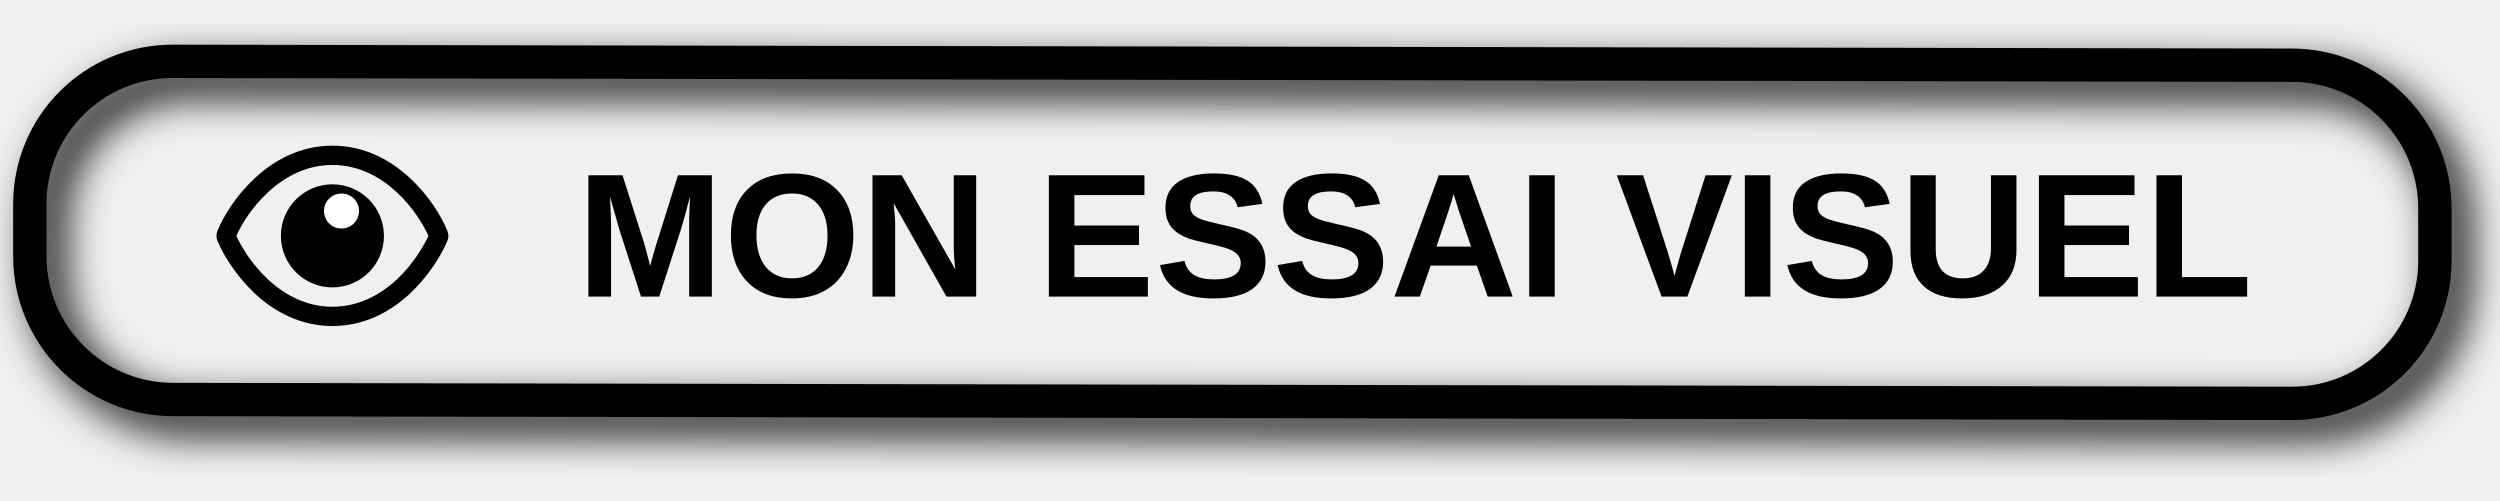
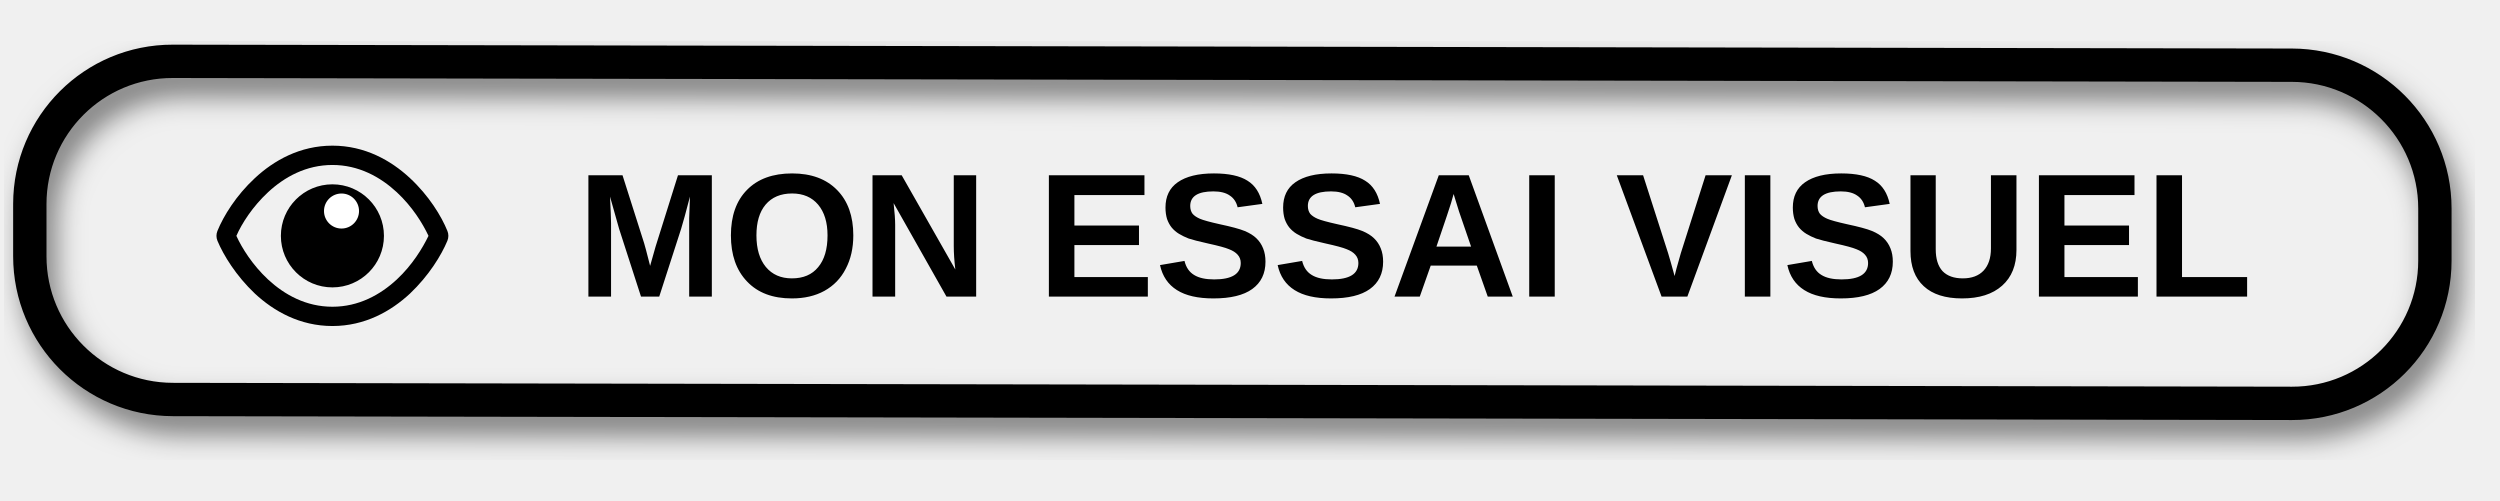
<svg xmlns="http://www.w3.org/2000/svg" width="150mm" height="30mm" viewBox="0 0 150 30" version="1.1" id="svg8">
  <defs id="defs2">
-     <filter style="color-interpolation-filters:sRGB" id="filter1037" x="-0.021" width="1.041" y="-0.145" height="1.289">
-       <feGaussianBlur stdDeviation="1.236" id="feGaussianBlur1039" />
+     <filter style="color-interpolation-filters:sRGB" id="filter1076" x="-0.014" width="1.027" y="-0.096" height="1.193">
+       <feGaussianBlur stdDeviation="0.824" id="feGaussianBlur1078" />
    </filter>
  </defs>
  <g id="layer1" transform="translate(0,-267)">
    <text xml:space="preserve" style="font-style:normal;font-weight:normal;font-size:10.583px;line-height:1.25;font-family:sans-serif;letter-spacing:0px;word-spacing:0px;fill:#000000;fill-opacity:1;stroke:none;stroke-width:0.265" x="52.652" y="176.461" id="text819">
      <tspan id="tspan817" x="52.652" y="185.825" style="stroke-width:0.265" />
    </text>
    <text xml:space="preserve" style="font-style:normal;font-weight:normal;font-size:10.583px;line-height:1.25;font-family:sans-serif;letter-spacing:0px;word-spacing:0px;fill:#000000;fill-opacity:1;stroke:none;stroke-width:0.265" x="39.823" y="265.729" id="text827">
      <tspan id="tspan825" x="39.823" y="275.093" style="stroke-width:0.265" />
    </text>
-     <g id="g1050" transform="translate(-1.058335,-1.058329)">
-       <rect style="opacity:1;fill:none;fill-opacity:1;fill-rule:nonzero;stroke:#000000;stroke-width:2;stroke-linecap:round;stroke-linejoin:round;stroke-miterlimit:4;stroke-dasharray:none;stroke-dashoffset:0;stroke-opacity:1;paint-order:markers stroke fill;filter:url(#filter1037)" id="rect938" width="144.305" height="20.29" x="3.906" y="272.774" ry="8.579" transform="matrix(0.9999983,0.0018273,0,1,0,0)" />
-       <g transform="translate(-20.29994,184.2947)" id="g936">
-         <rect style="opacity:1;fill:none;fill-opacity:1;fill-rule:nonzero;stroke:#000000;stroke-width:2;stroke-linecap:round;stroke-linejoin:round;stroke-miterlimit:4;stroke-dasharray:none;stroke-dashoffset:0;stroke-opacity:1;paint-order:markers stroke fill" id="rect815" width="144.305" height="20.29" x="23.148" y="87.386" ry="8.579" transform="matrix(0.9999983,0.0018273,0,1,0,0)" />
-         <g id="g925" transform="translate(-15.11905,15.49702)">
-           <text id="text854" y="86.061" x="71.079" style="font-style:normal;font-weight:normal;font-size:10.583px;line-height:1.25;font-family:sans-serif;letter-spacing:0px;word-spacing:0px;fill:#000000;fill-opacity:1;stroke:none;stroke-width:0.265" xml:space="preserve">
-             <tspan style="font-style:normal;font-variant:normal;font-weight:bold;font-stretch:normal;font-family:Arimo;-inkscape-font-specification:'Arimo Bold';stroke-width:0.265" y="86.061" x="71.079" id="tspan852">MON ESSAI VISUEL</tspan>
-           </text>
-           <g id="g918">
-             <path id="path839" d="m 53.33,82.418 c 0,-1.708 1.384,-3.092 3.092,-3.092 1.708,0 3.092,1.384 3.092,3.092 0,1.708 -1.384,3.092 -3.092,3.092 -1.708,0 -3.092,-1.384 -3.092,-3.092 z m -1.56,-3.465 c 1.137,-1.057 2.701,-1.947 4.653,-1.947 1.952,0 3.515,0.89 4.653,1.947 1.131,1.049 1.887,2.283 2.244,3.167 0.08,0.191 0.08,0.403 0,0.594 -0.358,0.863 -1.114,2.097 -2.244,3.167 -1.138,1.058 -2.701,1.947 -4.653,1.947 -1.952,0 -3.515,-0.889 -4.653,-1.947 -1.131,-1.07 -1.886,-2.305 -2.246,-3.167 -0.079,-0.191 -0.079,-0.403 0,-0.594 0.359,-0.884 1.115,-2.119 2.246,-3.167 z m 4.653,-0.788 c -1.575,0 -2.87,0.715 -3.863,1.636 -0.93,0.865 -1.572,1.87 -1.9,2.617 0.328,0.725 0.97,1.752 1.9,2.617 0.993,0.92 2.288,1.636 3.863,1.636 1.575,0 2.87,-0.715 3.863,-1.636 0.93,-0.865 1.551,-1.892 1.901,-2.617 C 61.837,81.671 61.216,80.666 60.286,79.801 59.293,78.881 57.998,78.165 56.423,78.165 Z" style="fill:#000000;fill-opacity:1;stroke:none;stroke-width:0.024" />
-             <circle style="opacity:1;fill:#ffffff;fill-opacity:1;fill-rule:nonzero;stroke:none;stroke-width:1.5;stroke-linecap:round;stroke-linejoin:round;stroke-miterlimit:4;stroke-dasharray:none;stroke-dashoffset:0;stroke-opacity:1;paint-order:markers stroke fill" id="path850" cx="56.968" cy="80.928" r="1.051" />
-           </g>
-         </g>
+     <rect transform="matrix(0.9999983,0.0018273,0,1,-1.587502,-1.058329)" ry="8.579" y="272.774" x="3.906" height="20.29" width="144.305" id="rect938" style="opacity:0.5;fill:none;fill-opacity:1;fill-rule:nonzero;stroke:#000000;stroke-width:2;stroke-linecap:round;stroke-linejoin:round;stroke-miterlimit:4;stroke-dasharray:none;stroke-dashoffset:0;stroke-opacity:1;paint-order:markers stroke fill;filter:url(#filter1076)" />
+     <rect style="opacity:1;fill:none;fill-opacity:1;fill-rule:nonzero;stroke:#000000;stroke-width:2;stroke-linecap:round;stroke-linejoin:round;stroke-miterlimit:4;stroke-dasharray:none;stroke-dashoffset:0;stroke-opacity:1;paint-order:markers stroke fill" id="rect815" width="144.305" height="20.29" x="1.789" y="270.661" ry="8.579" transform="matrix(0.9999983,0.0018273,0,1,0,0)" />
+     <g id="g925" transform="translate(-36.47732,198.7334)">
+       <text id="text854" y="86.061" x="71.079" style="font-style:normal;font-weight:normal;font-size:10.583px;line-height:1.25;font-family:sans-serif;letter-spacing:0px;word-spacing:0px;fill:#000000;fill-opacity:1;stroke:none;stroke-width:0.265" xml:space="preserve">
+         <tspan style="font-style:normal;font-variant:normal;font-weight:bold;font-stretch:normal;font-family:Arial;-inkscape-font-specification:'Arial Bold';stroke-width:0.265" y="86.061" x="71.079" id="tspan852">MON ESSAI VISUEL</tspan>
+       </text>
+       <g id="g918">
+         <path id="path839" d="m 53.33,82.418 c 0,-1.708 1.384,-3.092 3.092,-3.092 1.708,0 3.092,1.384 3.092,3.092 0,1.708 -1.384,3.092 -3.092,3.092 -1.708,0 -3.092,-1.384 -3.092,-3.092 z m -1.56,-3.465 c 1.137,-1.057 2.701,-1.947 4.653,-1.947 1.952,0 3.515,0.89 4.653,1.947 1.131,1.049 1.887,2.283 2.244,3.167 0.08,0.191 0.08,0.403 0,0.594 -0.358,0.863 -1.114,2.097 -2.244,3.167 -1.138,1.058 -2.701,1.947 -4.653,1.947 -1.952,0 -3.515,-0.889 -4.653,-1.947 -1.131,-1.07 -1.886,-2.305 -2.246,-3.167 -0.079,-0.191 -0.079,-0.403 0,-0.594 0.359,-0.884 1.115,-2.119 2.246,-3.167 z m 4.653,-0.788 c -1.575,0 -2.87,0.715 -3.863,1.636 -0.93,0.865 -1.572,1.87 -1.9,2.617 0.328,0.725 0.97,1.752 1.9,2.617 0.993,0.92 2.288,1.636 3.863,1.636 1.575,0 2.87,-0.715 3.863,-1.636 0.93,-0.865 1.551,-1.892 1.901,-2.617 C 61.837,81.671 61.216,80.666 60.286,79.801 59.293,78.881 57.998,78.165 56.423,78.165 Z" style="fill:#000000;fill-opacity:1;stroke:none;stroke-width:0.024" />
+         <circle style="opacity:1;fill:#ffffff;fill-opacity:1;fill-rule:nonzero;stroke:none;stroke-width:1.5;stroke-linecap:round;stroke-linejoin:round;stroke-miterlimit:4;stroke-dasharray:none;stroke-dashoffset:0;stroke-opacity:1;paint-order:markers stroke fill" id="path850" cx="56.968" cy="80.928" r="1.051" />
      </g>
    </g>
  </g>
</svg>
